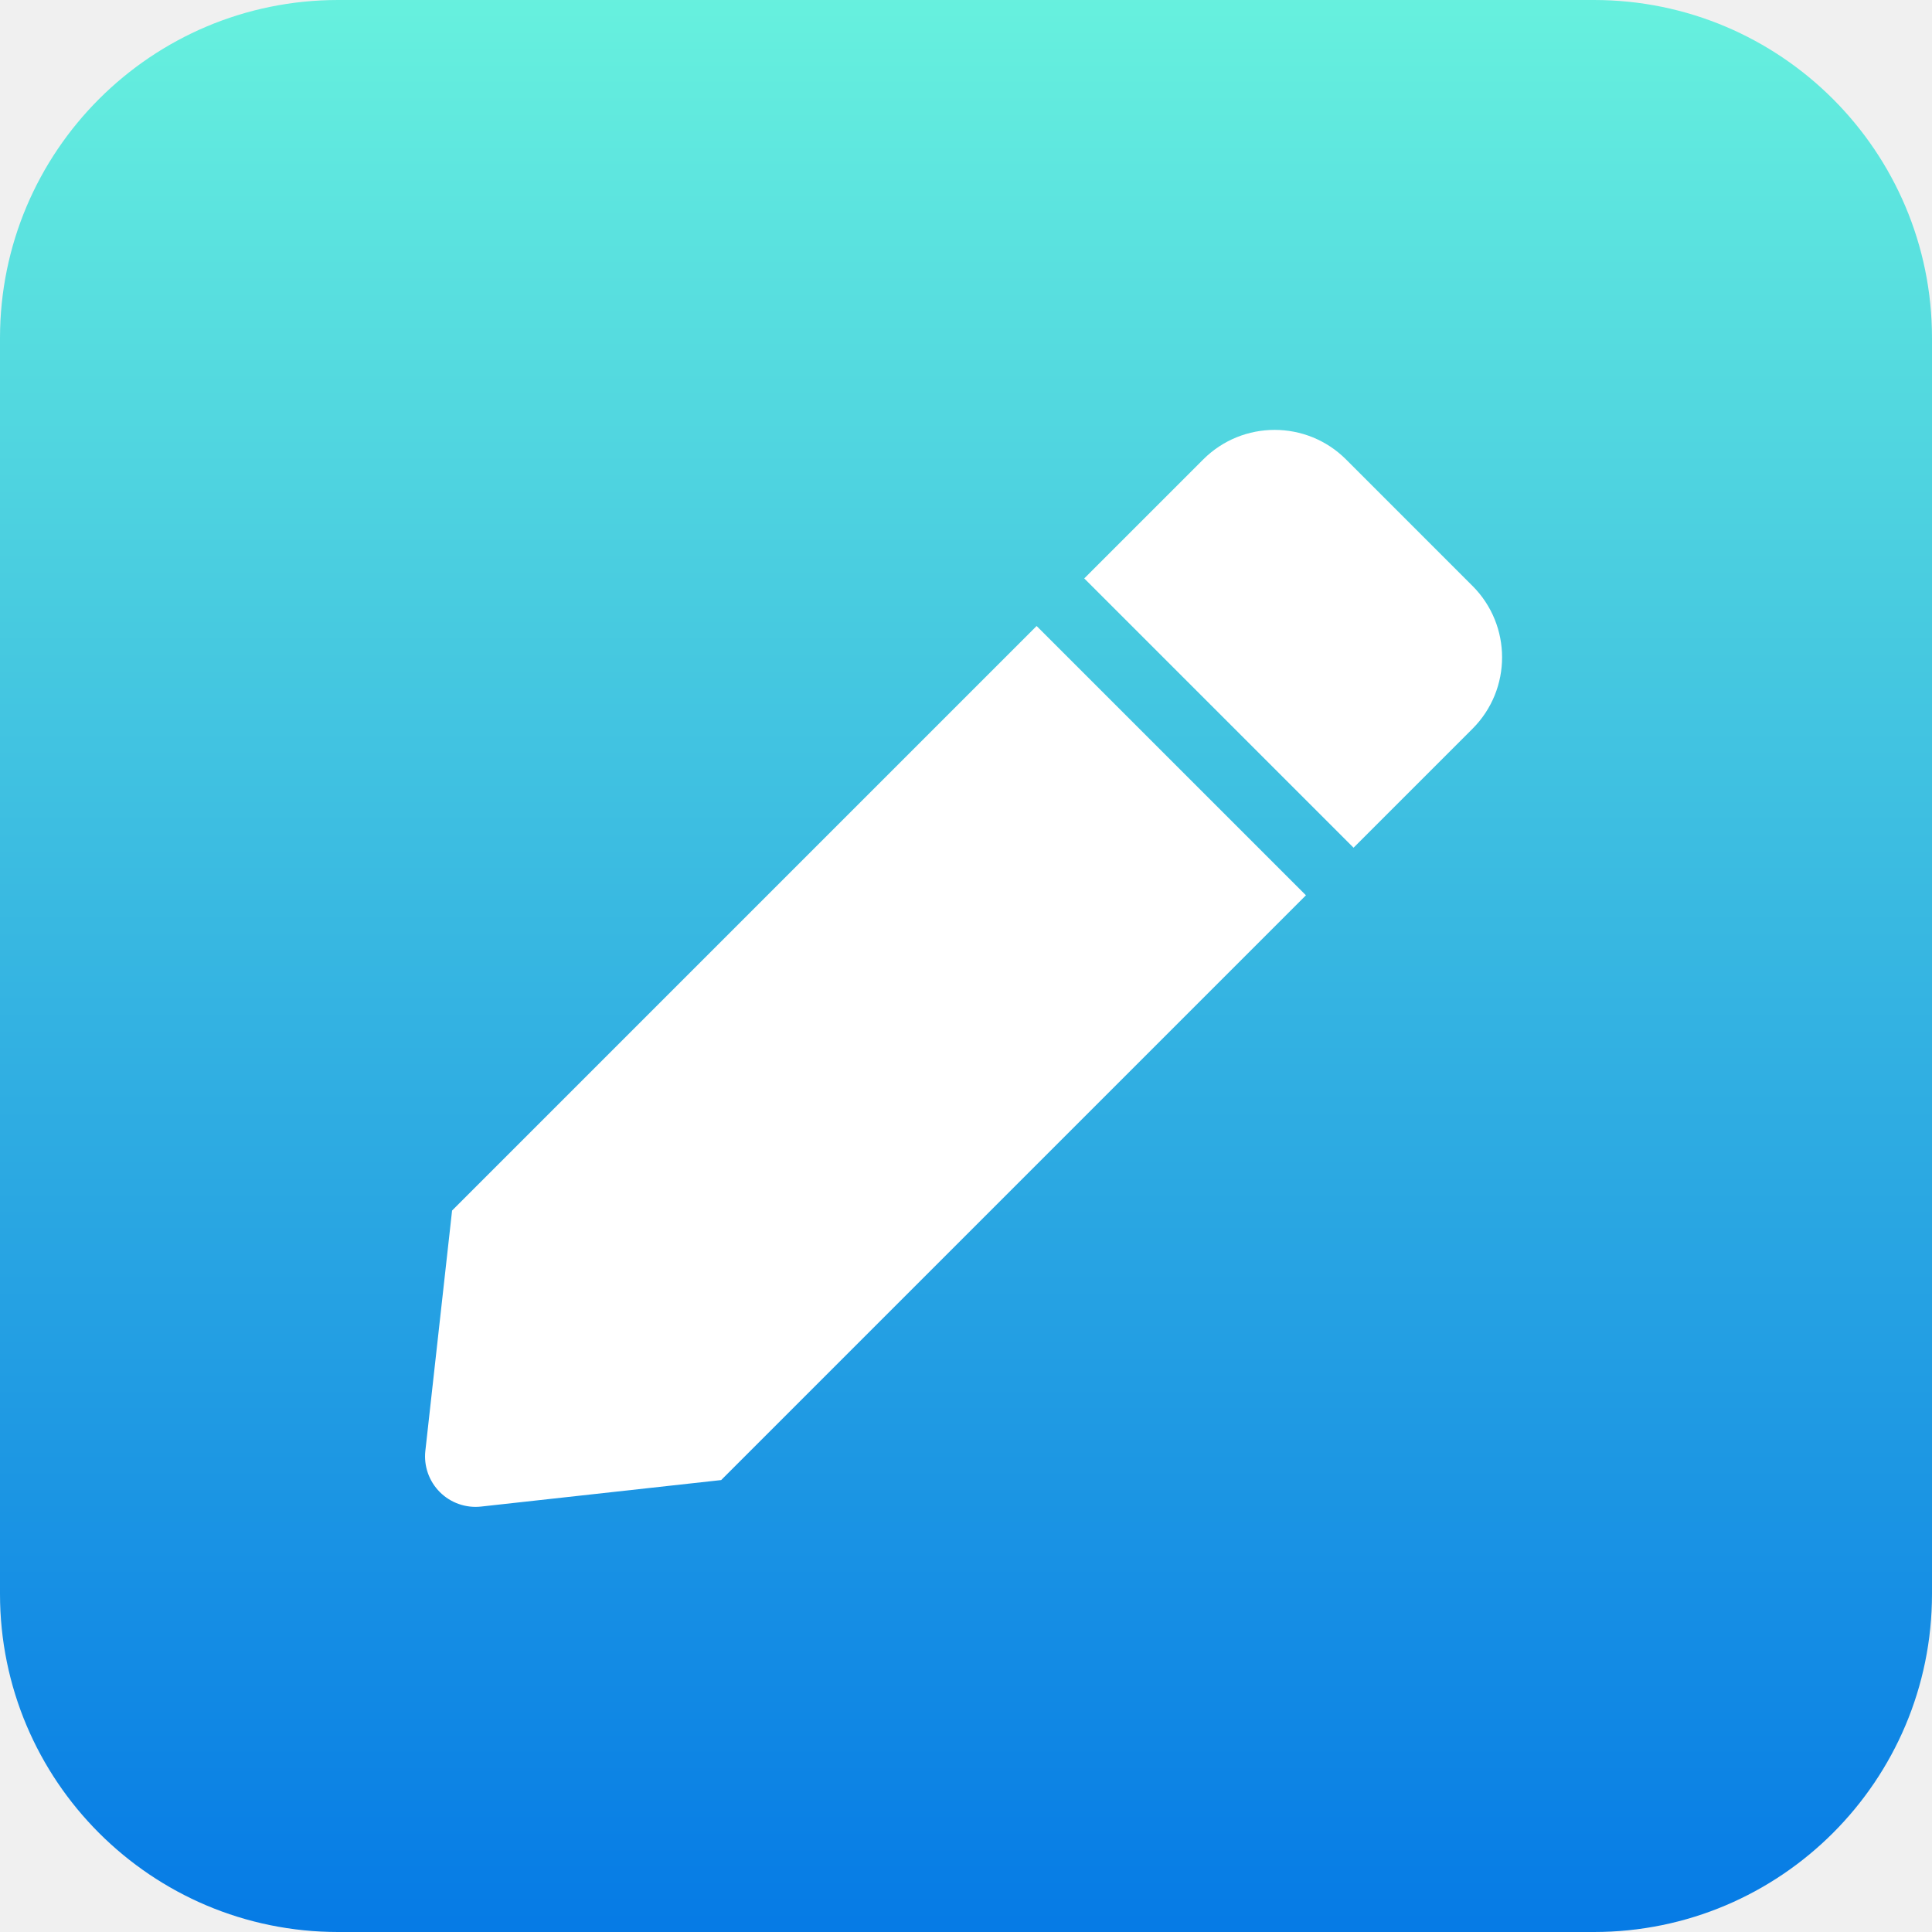
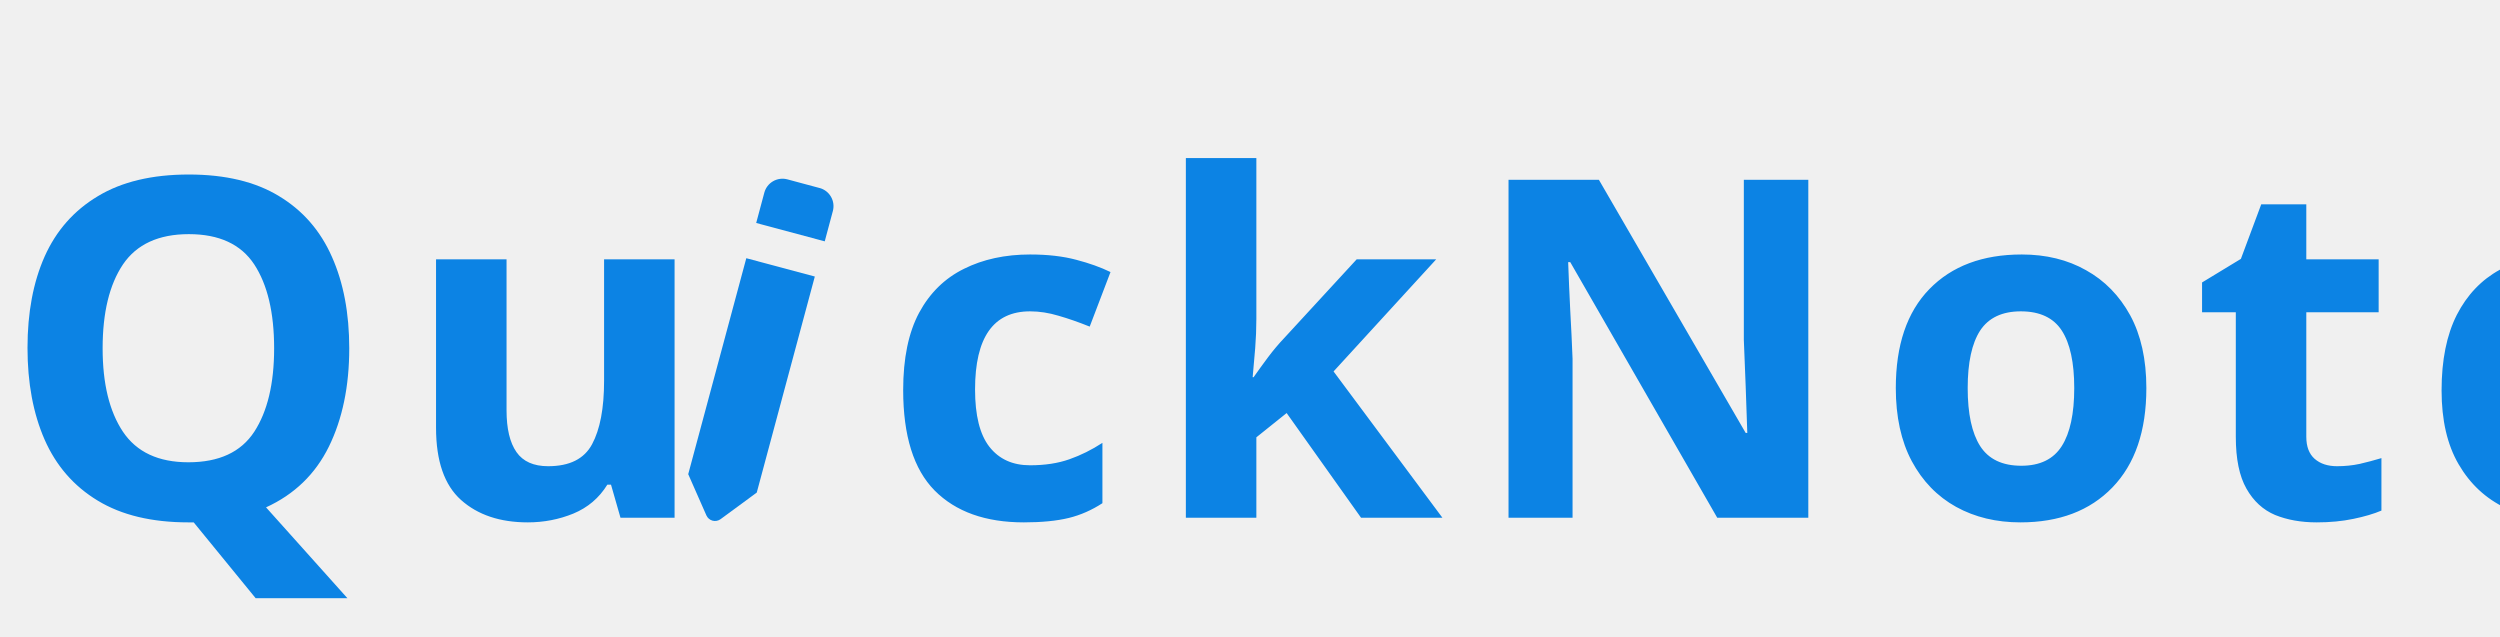
- <svg xmlns="http://www.w3.org/2000/svg" width="200" height="200" viewBox="0 0 200 200">
-   <defs>
-     <linearGradient id="linear-gradient" x1="0.5" y1="1" x2="0.5" gradientUnits="objectBoundingBox">
-       <stop offset="0" stop-color="#057ae5" />
-       <stop offset="1" stop-color="#67f1de" />
-     </linearGradient>
-   </defs>
-   <g id="Group_1" data-name="Group 1" transform="translate(-557 403)">
-     <path id="Path_5" data-name="Path 5" d="M35,0H165a35,35,0,0,1,35,35V165a35,35,0,0,1-35,35H35A35,35,0,0,1,0,165V35A35,35,0,0,1,35,0Z" transform="translate(557 -403)" fill="url(#linear-gradient)" />
-     <path id="pen-solid" d="M63.3,20.31,91.18,48.187,30.645,108.722,5.79,111.465a5.227,5.227,0,0,1-5.768-5.773L2.788,80.82,63.3,20.31Zm45.119-4.15L95.333,3.07a10.458,10.458,0,0,0-14.788,0L68.23,15.384,96.108,43.261l12.314-12.314a10.458,10.458,0,0,0,0-14.788Z" transform="translate(601.011 -358.506)" fill="#fff" />
+ <svg xmlns="http://www.w3.org/2000/svg" width="169" height="43" viewBox="0 0 169 43">
+   <g id="Group_1" data-name="Group 1" transform="translate(-773 -186)">
+     <g id="Component_1_1" data-name="Component 1 – 1" transform="translate(773 186)">
+       <text id="Qu_ckNote" data-name="Qu ckNote" transform="translate(0 35)" fill="#0c83e4" font-size="32" font-family="SegoeUI-Semibold, Segoe UI" font-weight="600" letter-spacing="0.05em">
+         <tspan x="0" y="0">Qu ckNote</tspan>
+       </text>
+     </g>
+     <path id="pen-solid" d="M11.03-.588,14.422,2.8,3.72,13.486.7,13.82a.636.636,0,0,1-.7-.7L.33,10.092Zm6.659-1.636L16.1-3.816a1.272,1.272,0,0,0-1.8,0l-1.5,1.5,3.392,3.392,1.5-1.5a1.272,1.272,0,0,0,0-1.8Z" transform="matrix(0.866, -0.5, 0.5, 0.866, 814.192, 209.479)" fill="#0c83e4" />
  </g>
</svg>
